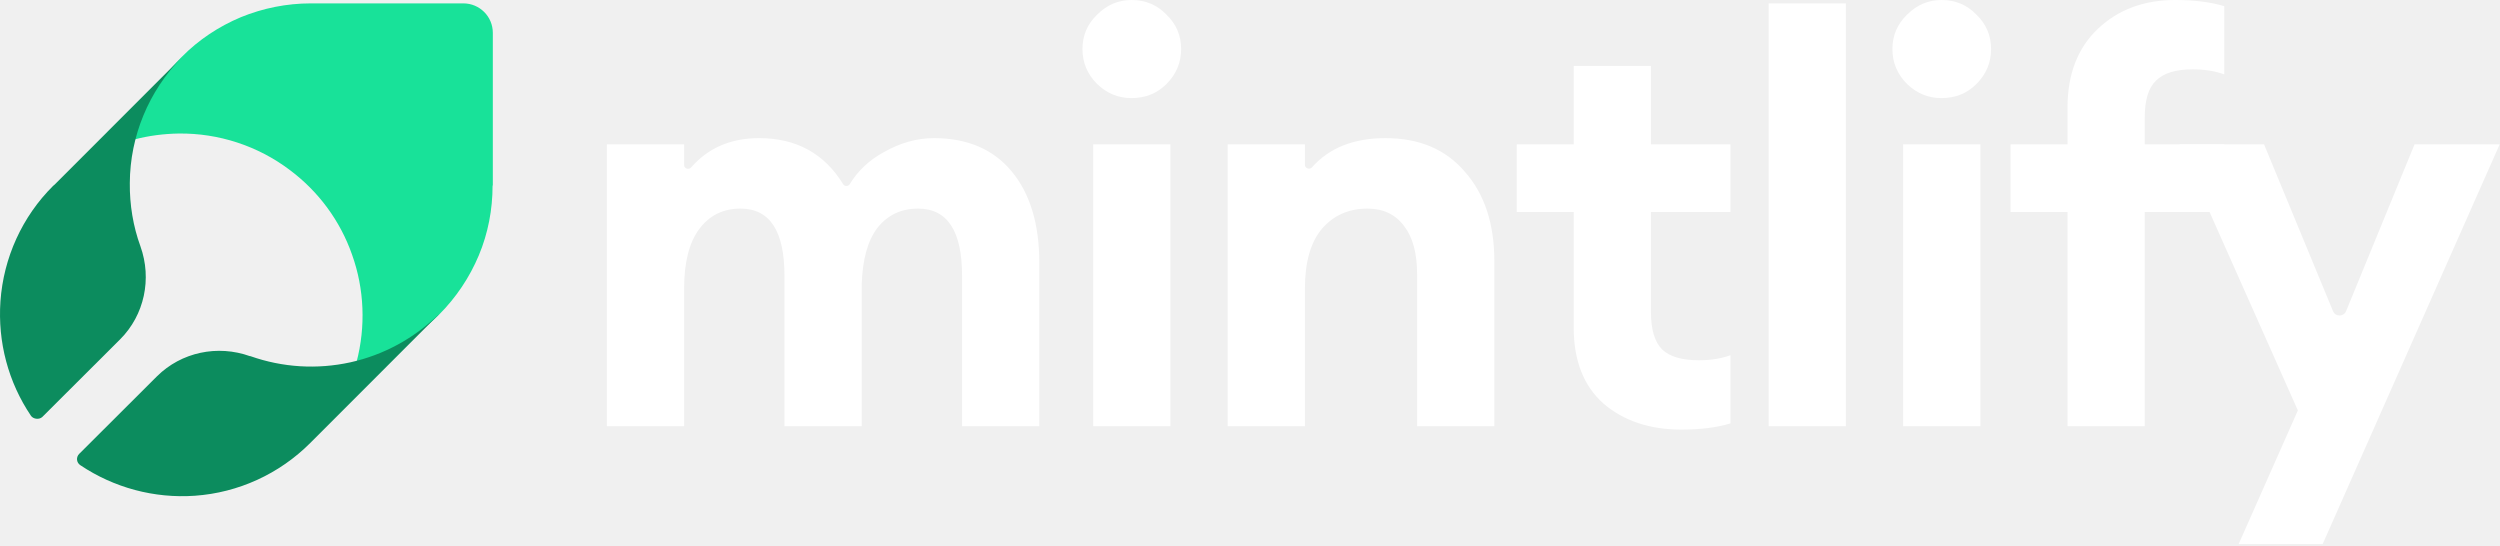
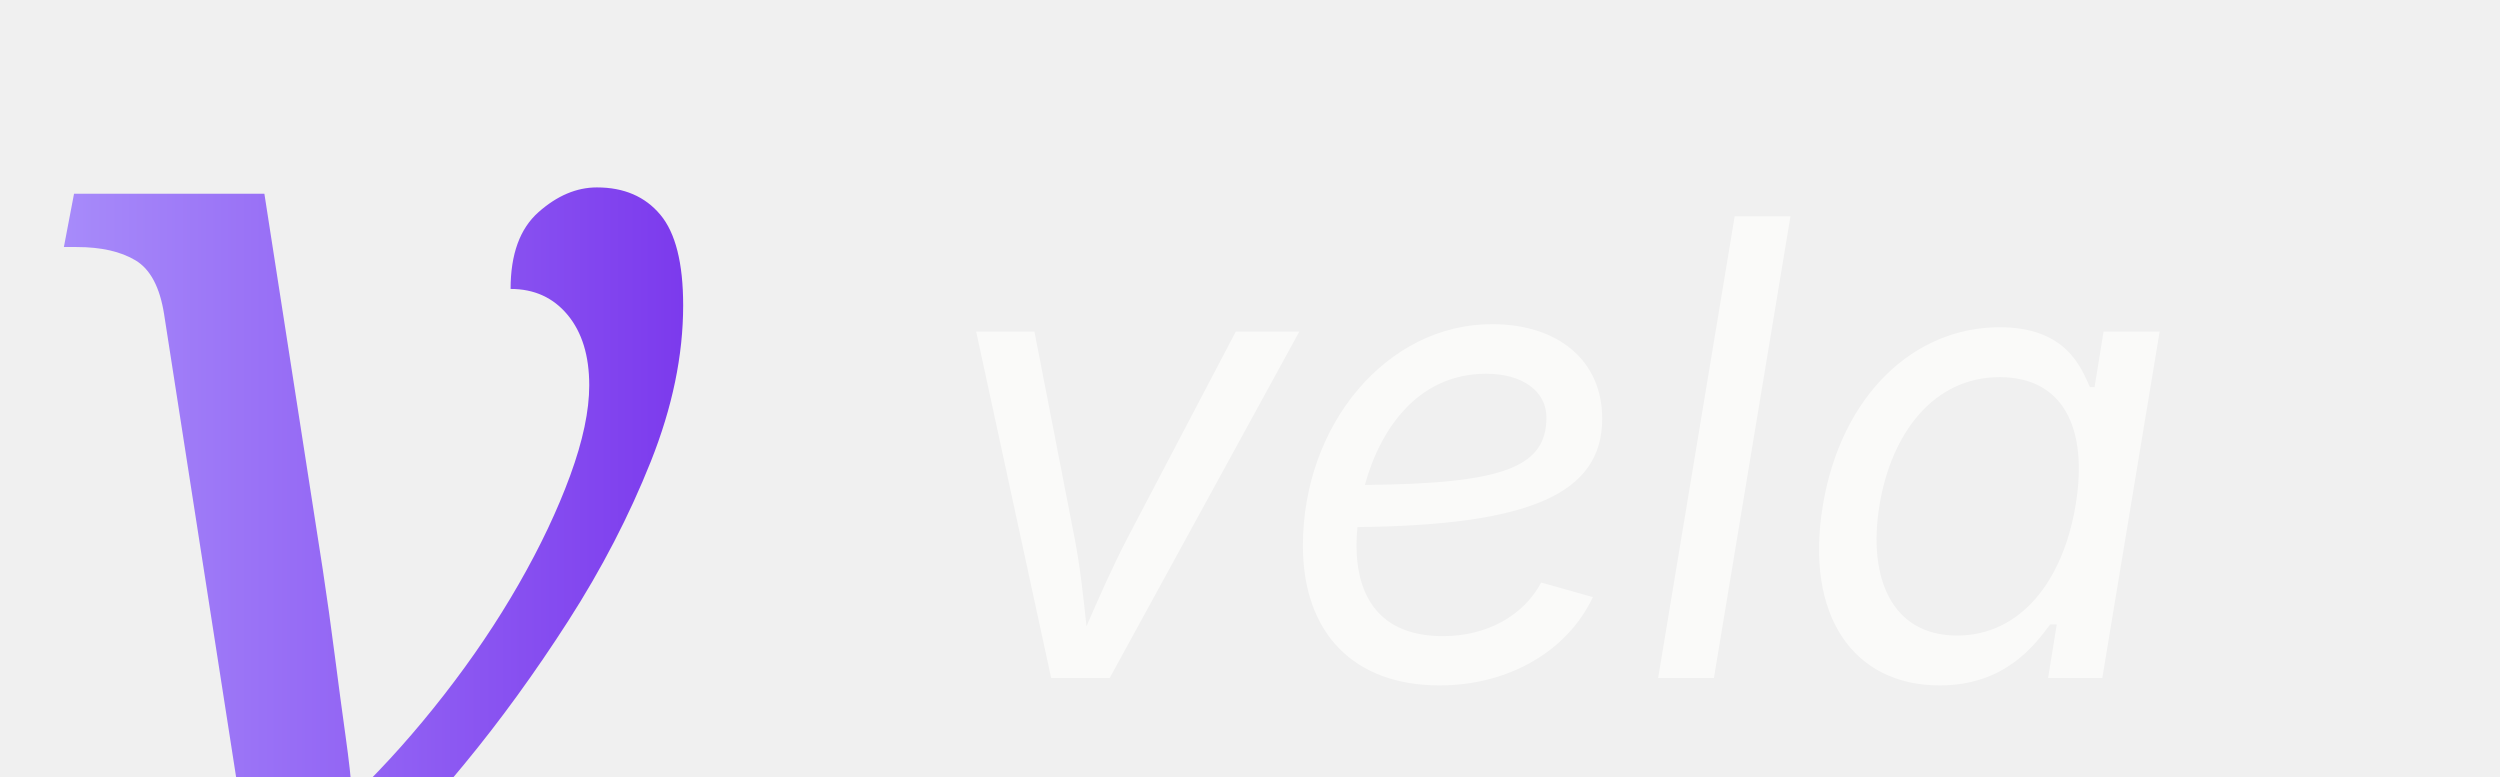
- <svg xmlns="http://www.w3.org/2000/svg" width="1682" height="367" viewBox="0 0 1682 367" fill="none">
-   <path d="M1562.69 366.037H1506.17L1546 276.14L1466.34 97.105H1523.24L1569.66 209.337C1571.28 213.26 1576.84 213.253 1578.45 209.325L1624.52 97.105H1681.79L1562.69 366.037Z" fill="white" />
-   <path d="M1391.02 286.761V142.622H1352.71V97.104H1391.02V72.449C1391.02 49.943 1397.85 32.242 1411.5 19.345C1425.16 6.448 1442.48 0 1463.47 0C1476.37 0 1487.37 1.391 1496.47 4.172V50.069C1490.4 47.793 1483.32 46.656 1475.23 46.656C1463.85 46.656 1455.63 49.184 1450.57 54.242C1445.51 59.046 1442.99 67.265 1442.99 78.897V97.104H1496.47V142.622H1442.99V286.761H1391.02Z" fill="white" />
-   <path d="M1306.22 66.001C1297.37 66.001 1289.66 62.84 1283.08 56.518C1276.51 49.943 1273.22 42.104 1273.22 33C1273.22 23.897 1276.51 16.184 1283.08 9.862C1289.66 3.287 1297.37 0 1306.22 0C1315.58 0 1323.42 3.287 1329.74 9.862C1336.31 16.184 1339.6 23.897 1339.6 33C1339.6 42.104 1336.31 49.943 1329.74 56.518C1323.42 62.84 1315.58 66.001 1306.22 66.001ZM1280.43 286.761V97.104H1332.39V286.761H1280.43Z" fill="white" />
-   <path d="M1189.94 286.761V2.276H1241.91V286.761H1189.94Z" fill="white" />
-   <path d="M1131.24 289.037C1110 289.037 1092.55 283.221 1078.89 271.588C1065.49 259.703 1058.79 242.634 1058.79 220.381V142.622H1020.48V97.104H1058.79V44.38H1110.76V97.104H1164.24V142.622H1110.76V210.14C1110.76 221.772 1113.29 230.117 1118.34 235.174C1123.4 239.979 1131.62 242.381 1143 242.381C1151.09 242.381 1158.17 241.243 1164.24 238.967V284.864C1155.14 287.646 1144.14 289.037 1131.24 289.037Z" fill="white" />
-   <path d="M825.979 286.761V97.104H877.945V110.967C877.945 113.311 881.135 114.347 882.688 112.591C894.273 99.485 910.773 92.932 932.187 92.932C954.946 92.932 972.774 100.518 985.67 115.69C998.82 130.61 1005.39 150.587 1005.39 175.622V286.761H953.429V184.346C953.429 170.438 950.521 159.691 944.704 152.104C938.888 144.265 930.67 140.346 920.049 140.346C907.405 140.346 897.164 144.898 889.325 154.001C881.738 163.105 877.945 176.507 877.945 194.208V286.761H825.979Z" fill="white" />
-   <path d="M761.286 66.001C752.436 66.001 744.723 62.84 738.148 56.518C731.574 49.943 728.286 42.104 728.286 33C728.286 23.897 731.574 16.184 738.148 9.862C744.723 3.287 752.436 0 761.286 0C770.643 0 778.482 3.287 784.804 9.862C791.379 16.184 794.666 23.897 794.666 33C794.666 42.104 791.379 49.943 784.804 56.518C778.482 62.84 770.643 66.001 761.286 66.001ZM735.493 286.761V97.104H787.459V286.761H735.493Z" fill="white" />
-   <path d="M647.273 286.761V185.484C647.273 155.392 637.411 140.346 617.686 140.346C606.307 140.346 597.204 144.645 590.376 153.242C583.801 161.84 580.261 174.61 579.755 191.553V286.761H527.789V185.484C527.789 155.392 517.927 140.346 498.203 140.346C486.571 140.346 477.341 144.898 470.513 154.001C463.685 163.105 460.272 176.507 460.272 194.208V286.761H408.306V97.104H460.272V111.103C460.272 113.435 463.407 114.462 464.939 112.704C476.419 99.522 491.68 92.932 510.72 92.932C535.742 92.932 554.588 103.262 567.259 123.923C568.258 125.553 570.718 125.527 571.712 123.894C577.189 114.891 584.802 107.731 594.548 102.414C605.675 96.093 616.928 92.932 628.307 92.932C650.813 92.932 668.261 100.391 680.652 115.311C693.043 130.231 699.239 150.714 699.239 176.76V286.761H647.273Z" fill="white" />
-   <path d="M331.569 124.833V22.09C331.569 11.065 322.625 2.276 311.764 2.276H209.069C192.938 2.276 176.967 5.472 162.113 11.544C147.26 17.775 133.685 26.724 122.345 38.228L121.546 39.027C106.533 54.207 95.833 73.062 90.402 93.834C100.145 91.277 110.206 89.999 120.268 89.839C147.1 89.52 173.453 98.148 194.855 114.287C214.18 128.668 228.873 148.481 236.859 171.331C245.164 194.5 246.122 219.746 239.893 243.554C260.496 238.122 279.503 227.416 294.675 212.396L295.474 211.597C306.813 200.252 315.917 186.67 322.145 171.81C328.374 156.95 331.409 140.971 331.409 124.833H331.569Z" fill="#18E299" />
-   <path d="M87.337 123.098C87.496 91.579 100.066 61.334 122.182 38.73L36.739 124.212C36.421 124.531 36.102 124.69 35.784 125.008C14.941 145.702 2.371 173.4 0.303 202.69C-1.607 230.07 5.553 257.131 20.828 279.736C22.285 281.892 26.238 282.601 28.466 280.532L80.813 228.319C97.202 211.923 102.293 187.568 94.497 165.759C89.564 152.229 87.178 137.743 87.337 123.098Z" fill="#0C8C5E" />
-   <path d="M294.976 211.605C278.587 227.683 258.062 238.826 235.786 243.761C213.351 248.695 190.121 247.263 168.482 239.622C168.482 239.622 168.323 239.622 168.164 239.622C146.365 231.822 122.022 236.916 105.633 253.153L53.285 305.365C51.057 307.594 51.376 311.255 54.081 313.006C76.674 328.129 103.724 335.451 131.091 333.541C160.368 331.472 187.894 318.896 208.737 298.043L209.533 297.247L294.976 211.765V211.605Z" fill="#0C8C5E" />
+ <svg xmlns="http://www.w3.org/2000/svg" width="1182" height="367" viewBox="0 0 1182 367" aria-label="Vela lockup (dark, large)">
+   <defs>
+     <linearGradient id="accent" x1="0" y1="0" x2="1" y2="0">
+       <stop offset="0%" stop-color="#a78bfa" />
+       <stop offset="100%" stop-color="#7c3aed" />
+     </linearGradient>
+   </defs>
+   <text x="20" y="205" text-anchor="start" dominant-baseline="middle" font-family="Georgia, serif" font-size="600" font-style="italic" font-weight="400" fill="url(#accent)" letter-spacing="-1px">
+     v
+   </text>
+   <text x="440" y="212" text-anchor="start" dominant-baseline="middle" font-family="Inter, sans-serif" font-size="300" font-style="italic" font-weight="400" fill="#fafaf9" letter-spacing="-0.5px">
+     vela
+   </text>
</svg>
